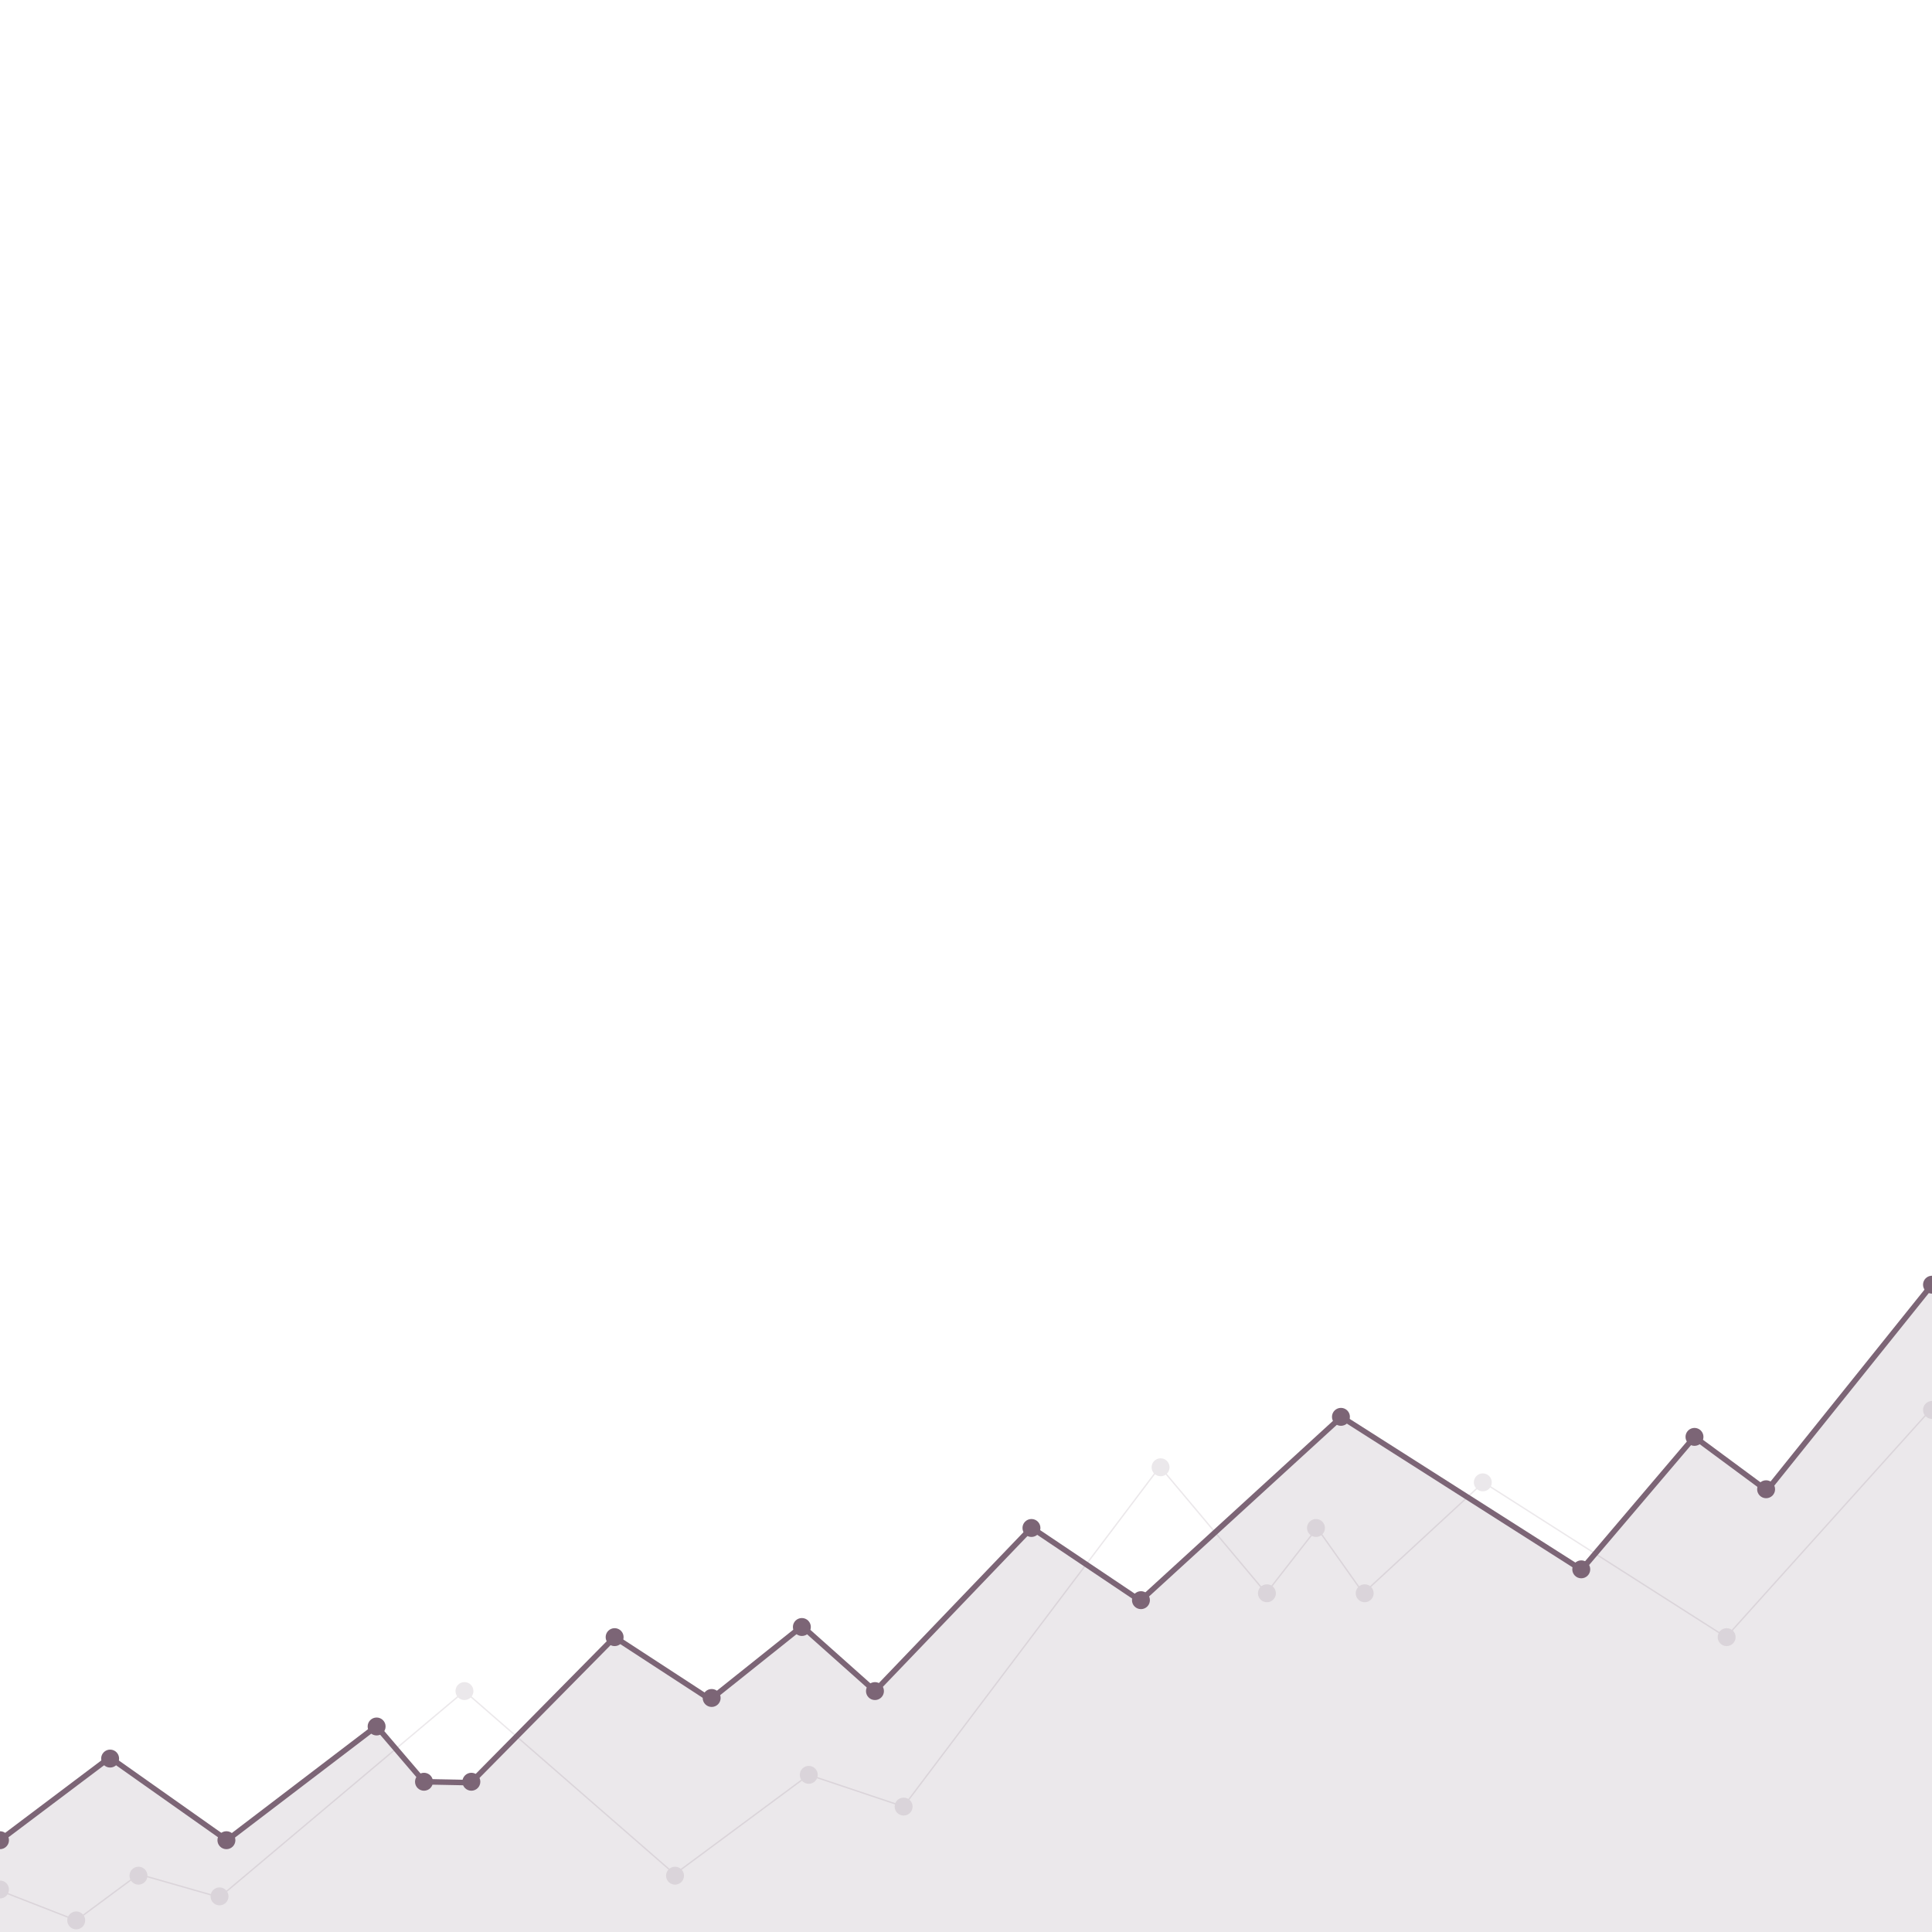
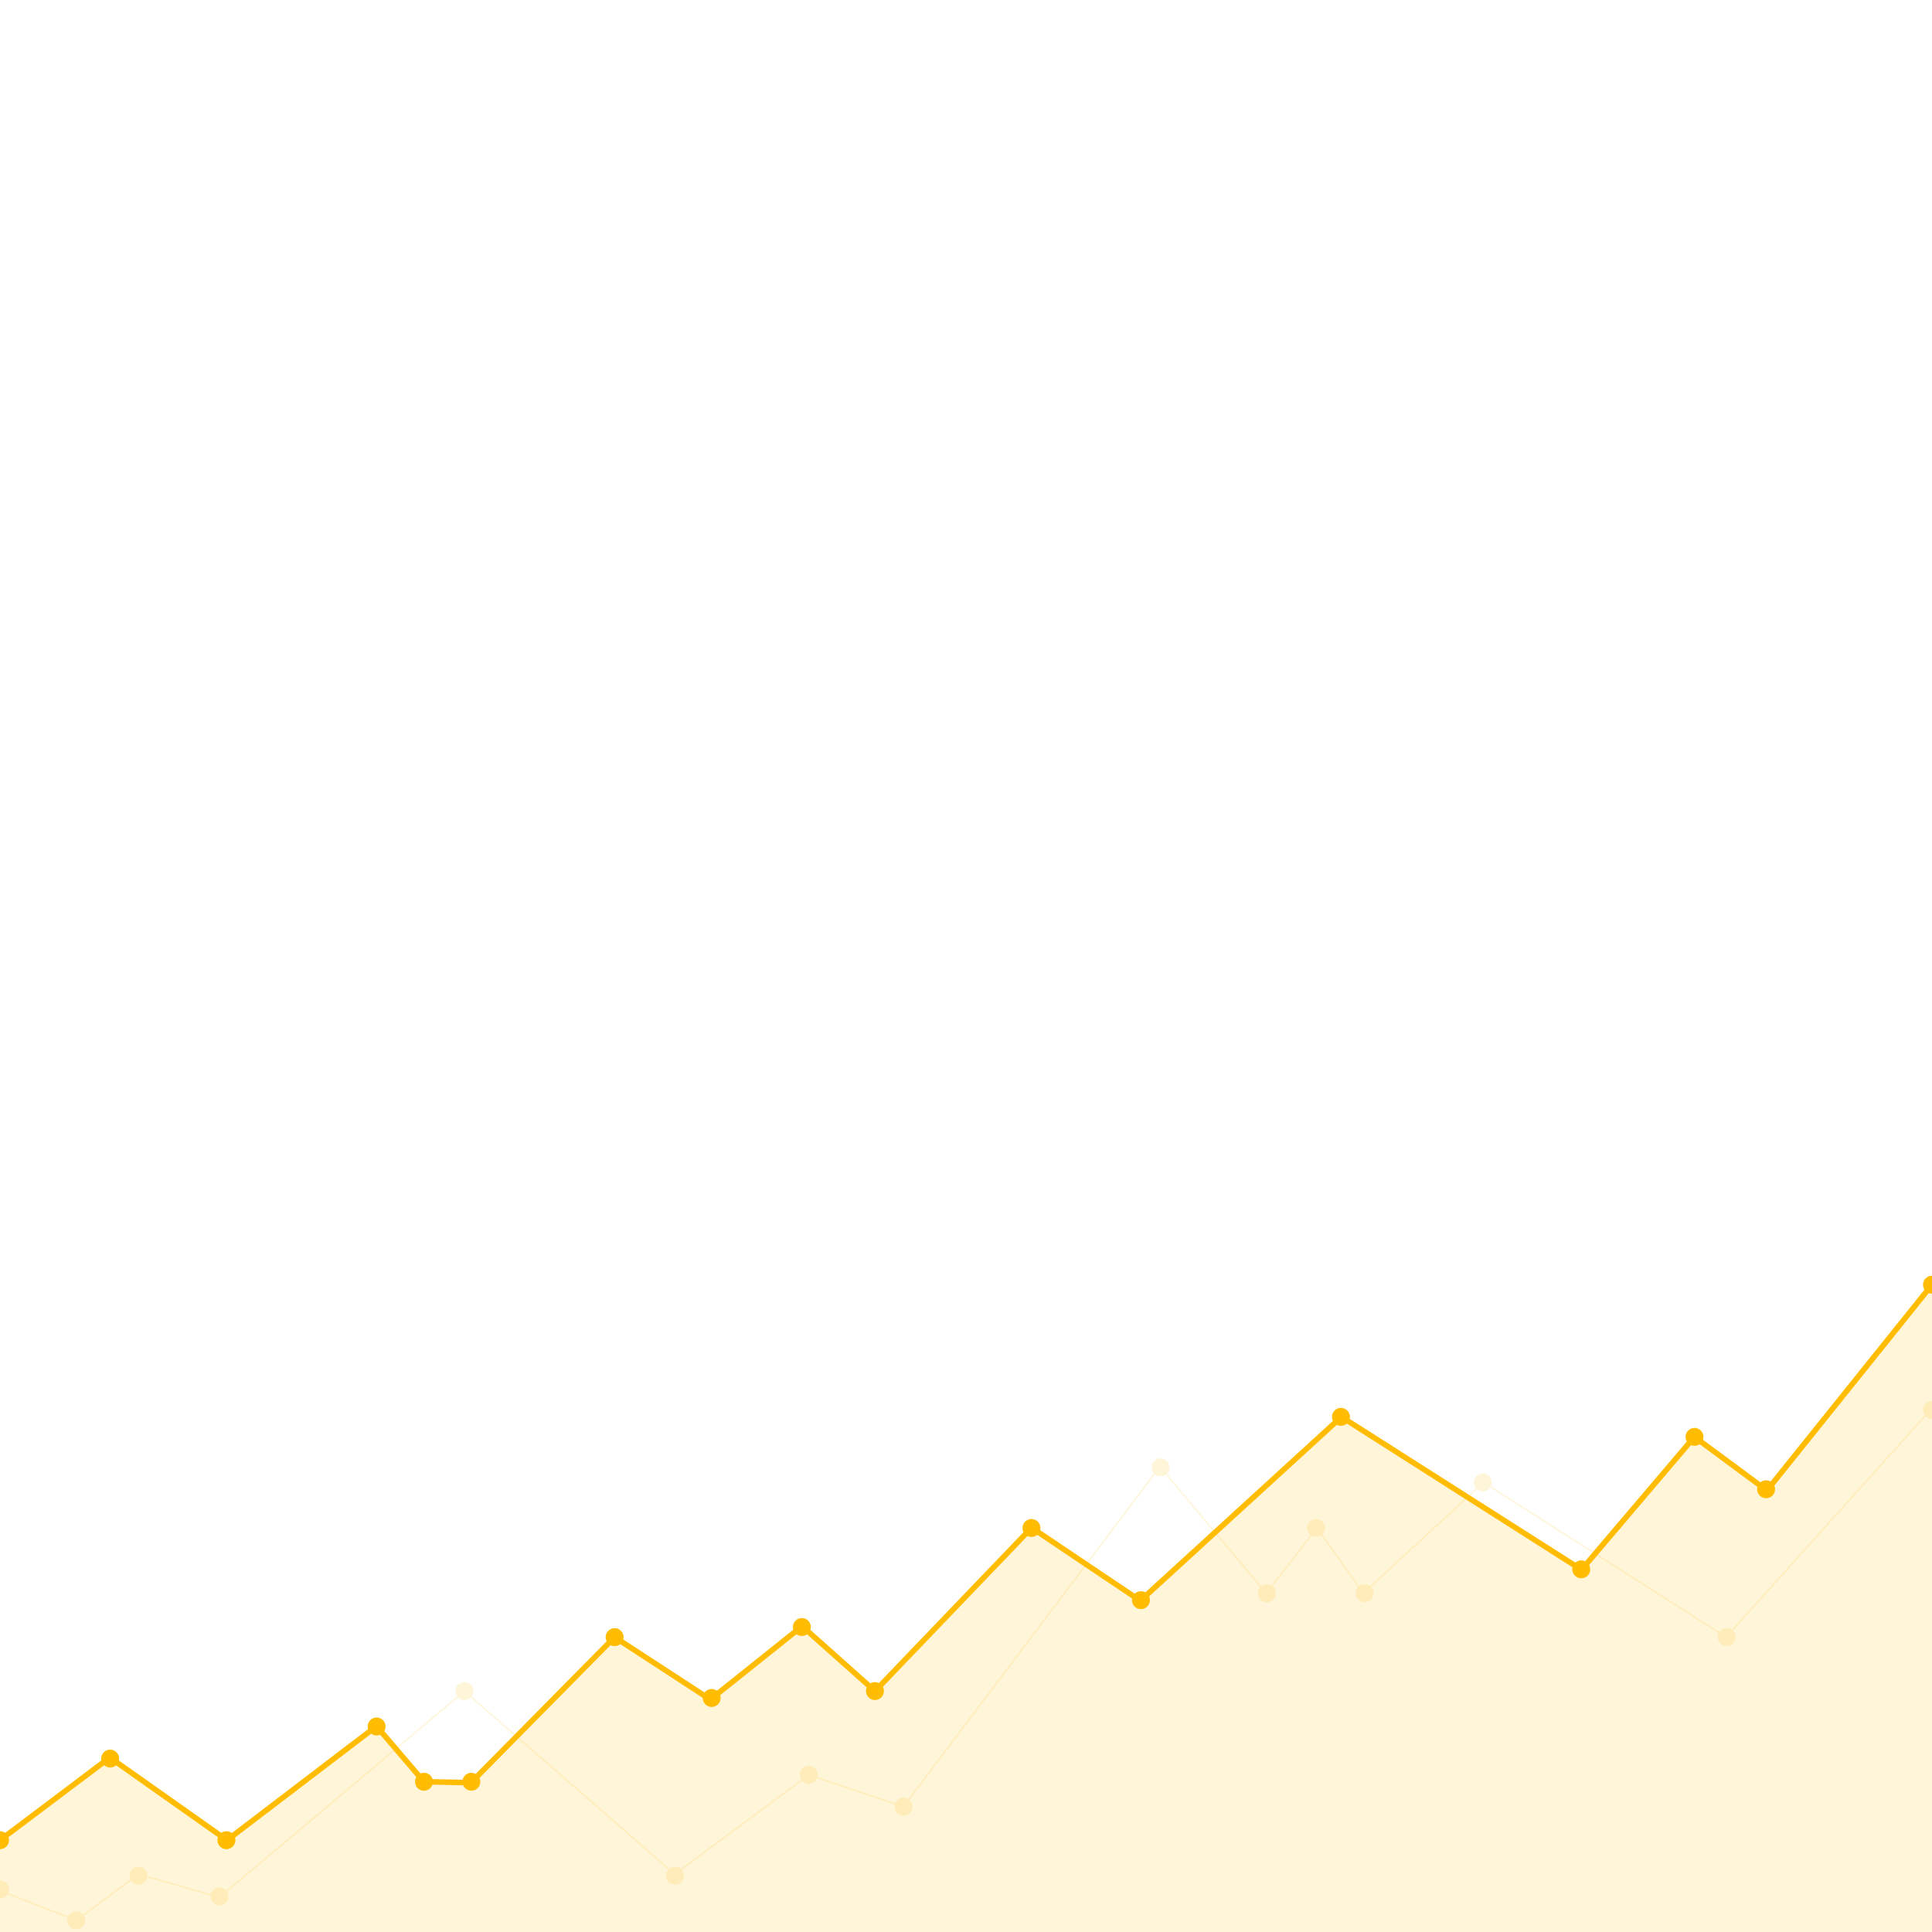
<svg xmlns="http://www.w3.org/2000/svg" viewBox="0 -830 1400 1400">
  <defs>
    <linearGradient id="linear-gradient" x1="700" y1="-30.22" x2="700" y2="626.71" gradientUnits="userSpaceOnUse">
-       <stop offset="0.58" stop-color="#7c6576" />
-       <stop offset="0.9" stop-color="#7c6576" />
+       <stop offset="0.58" stop-color="#ffbc00" />
+       <stop offset="0.9" stop-color="#ffbc00" />
    </linearGradient>
  </defs>
  <polygon points="0 502.45 79.58 442.51 164.47 502.45 272.81 419.84 307.24 460.09 341.25 460.75 445.38 355.3 514.72 400.49 581.24 347.36 634.03 394.39 747.53 276.01 826.31 328.91 972.04 195.7 1146 306.45 1227.84 210.18 1280.36 249.02 1400 99.9 1400 570 0 570 0 502.45" style="opacity: 0.15;fill: url(#linear-gradient)" />
  <g>
-     <polyline points="0 503.48 79.58 443.54 164.47 503.48 272.81 420.87 307.24 461.12 341.25 461.79 445.38 356.33 514.72 401.52 581.24 348.39 634.03 395.43 747.53 277.04 826.31 329.94 972.04 196.73 1146 307.48 1227.84 211.22 1280.36 250.05 1400 100.93" style="fill: none;stroke: #7c6576;stroke-miterlimit: 10;stroke-width: 4px" />
-     <circle cx="79.8" cy="444.33" r="6.5" style="fill: #7c6576" />
-     <circle cy="503.48" r="6.5" style="fill: #7c6576" />
-     <circle cx="272.91" cy="421.08" r="6.5" style="fill: #7c6576" />
-     <circle cx="341.56" cy="461.12" r="6.5" style="fill: #7c6576" />
-     <circle cx="307.24" cy="461.12" r="6.5" style="fill: #7c6576" />
-     <circle cx="445.38" cy="356.33" r="6.5" style="fill: #7c6576" />
-     <circle cx="515.7" cy="400.42" r="6.5" style="fill: #7c6576" />
-     <circle cx="747.43" cy="277.23" r="6.5" style="fill: #7c6576" />
-     <circle cx="634.03" cy="395.42" r="6.5" style="fill: #7c6576" />
-     <circle cx="581.06" cy="348.99" r="6.5" style="fill: #7c6576" />
-     <circle cx="826.77" cy="329.54" r="6.5" style="fill: #7c6576" />
-     <circle cx="971.7" cy="196.7" r="6.5" style="fill: #7c6576" />
-     <circle cx="1145.84" cy="307.2" r="6.5" style="fill: #7c6576" />
-     <circle cx="1227.89" cy="211.22" r="6.5" style="fill: #7c6576" />
-     <circle cx="1279.79" cy="249.17" r="6.5" style="fill: #7c6576" />
-     <circle cx="1400" cy="100.93" r="6.5" style="fill: #7c6576" />
-     <circle cx="164.07" cy="503.48" r="6.5" style="fill: #7c6576" />
+     <polyline points="0 503.48 79.58 443.54 164.47 503.48 272.81 420.87 307.24 461.12 341.25 461.79 445.38 356.33 514.72 401.52 581.24 348.39 634.03 395.43 747.53 277.04 826.31 329.94 972.04 196.73 1146 307.48 1227.84 211.22 1280.36 250.05 1400 100.93" style="fill: none;stroke: #ffbc00;stroke-miterlimit: 10;stroke-width: 4px" />
+     <circle cx="79.8" cy="444.33" r="6.5" style="fill: #ffbc00" />
+     <circle cy="503.48" r="6.5" style="fill: #ffbc00" />
+     <circle cx="272.91" cy="421.08" r="6.5" style="fill: #ffbc00" />
+     <circle cx="341.56" cy="461.12" r="6.5" style="fill: #ffbc00" />
+     <circle cx="307.24" cy="461.12" r="6.5" style="fill: #ffbc00" />
+     <circle cx="445.38" cy="356.33" r="6.5" style="fill: #ffbc00" />
+     <circle cx="515.7" cy="400.42" r="6.5" style="fill: #ffbc00" />
+     <circle cx="747.43" cy="277.23" r="6.5" style="fill: #ffbc00" />
+     <circle cx="634.03" cy="395.42" r="6.5" style="fill: #ffbc00" />
+     <circle cx="581.06" cy="348.99" r="6.5" style="fill: #ffbc00" />
+     <circle cx="826.77" cy="329.54" r="6.5" style="fill: #ffbc00" />
+     <circle cx="971.7" cy="196.7" r="6.5" style="fill: #ffbc00" />
+     <circle cx="1145.84" cy="307.2" r="6.5" style="fill: #ffbc00" />
+     <circle cx="1227.89" cy="211.22" r="6.5" style="fill: #ffbc00" />
+     <circle cx="1279.79" cy="249.17" r="6.5" style="fill: #ffbc00" />
+     <circle cx="1400" cy="100.93" r="6.5" style="fill: #ffbc00" />
+     <circle cx="164.07" cy="503.48" r="6.5" style="fill: #ffbc00" />
  </g>
  <g style="opacity: 0.15">
-     <polyline points="0 540.03 55.24 561.59 100.45 528.1 159.07 544.84 336.56 395.43 488.91 528.1 586.06 456.12 654.68 479.12 840.54 232.77 917.56 324.54 954.4 277.23 987.89 324.54 1074.96 244.17 1250.77 356.33 1405 184.84" style="fill: none;stroke: #7c6576;stroke-miterlimit: 10" />
-     <circle cx="55.24" cy="561.59" r="6.5" style="fill: #7c6576" />
-     <circle cx="100.34" cy="529.19" r="6.5" style="fill: #7c6576" />
-     <circle cx="159.07" cy="544.19" r="6.5" style="fill: #7c6576" />
-     <circle cx="336.56" cy="395.42" r="6.5" style="fill: #7c6576" />
-     <circle cx="489.15" cy="529.19" r="6.5" style="fill: #7c6576" />
-     <circle cx="586.06" cy="456.12" r="6.5" style="fill: #7c6576" />
-     <circle cx="654.8" cy="479.12" r="6.5" style="fill: #7c6576" />
-     <circle cx="841" cy="233.25" r="6.5" style="fill: #7c6576" />
-     <circle cx="918.06" cy="324.54" r="6.5" style="fill: #7c6576" />
-     <circle cx="953.61" cy="277.23" r="6.5" style="fill: #7c6576" />
-     <circle cx="988.9" cy="324.54" r="6.5" style="fill: #7c6576" />
-     <circle cx="1074.5" cy="244.17" r="6.5" style="fill: #7c6576" />
-     <circle cx="1251.19" cy="356.33" r="6.5" style="fill: #7c6576" />
-     <circle cx="1400" cy="191.7" r="6.5" style="fill: #7c6576" />
-     <circle cy="539.19" r="6.5" style="fill: #7c6576" />
+     <polyline points="0 540.03 55.24 561.59 100.45 528.1 159.07 544.84 336.56 395.43 488.91 528.1 586.06 456.12 654.68 479.12 840.54 232.77 917.56 324.54 954.4 277.23 987.89 324.54 1074.96 244.17 1250.77 356.33 1405 184.84" style="fill: none;stroke: #ffbc00;stroke-miterlimit: 10" />
+     <circle cx="55.24" cy="561.59" r="6.5" style="fill: #ffbc00" />
+     <circle cx="100.34" cy="529.19" r="6.5" style="fill: #ffbc00" />
+     <circle cx="159.07" cy="544.19" r="6.5" style="fill: #ffbc00" />
+     <circle cx="336.56" cy="395.42" r="6.5" style="fill: #ffbc00" />
+     <circle cx="489.15" cy="529.19" r="6.5" style="fill: #ffbc00" />
+     <circle cx="586.06" cy="456.12" r="6.5" style="fill: #ffbc00" />
+     <circle cx="654.8" cy="479.12" r="6.5" style="fill: #ffbc00" />
+     <circle cx="841" cy="233.25" r="6.5" style="fill: #ffbc00" />
+     <circle cx="918.06" cy="324.54" r="6.5" style="fill: #ffbc00" />
+     <circle cx="953.61" cy="277.23" r="6.5" style="fill: #ffbc00" />
+     <circle cx="988.9" cy="324.54" r="6.5" style="fill: #ffbc00" />
+     <circle cx="1074.5" cy="244.17" r="6.5" style="fill: #ffbc00" />
+     <circle cx="1251.19" cy="356.33" r="6.5" style="fill: #ffbc00" />
+     <circle cx="1400" cy="191.7" r="6.5" style="fill: #ffbc00" />
+     <circle cy="539.19" r="6.5" style="fill: #ffbc00" />
  </g>
</svg>
